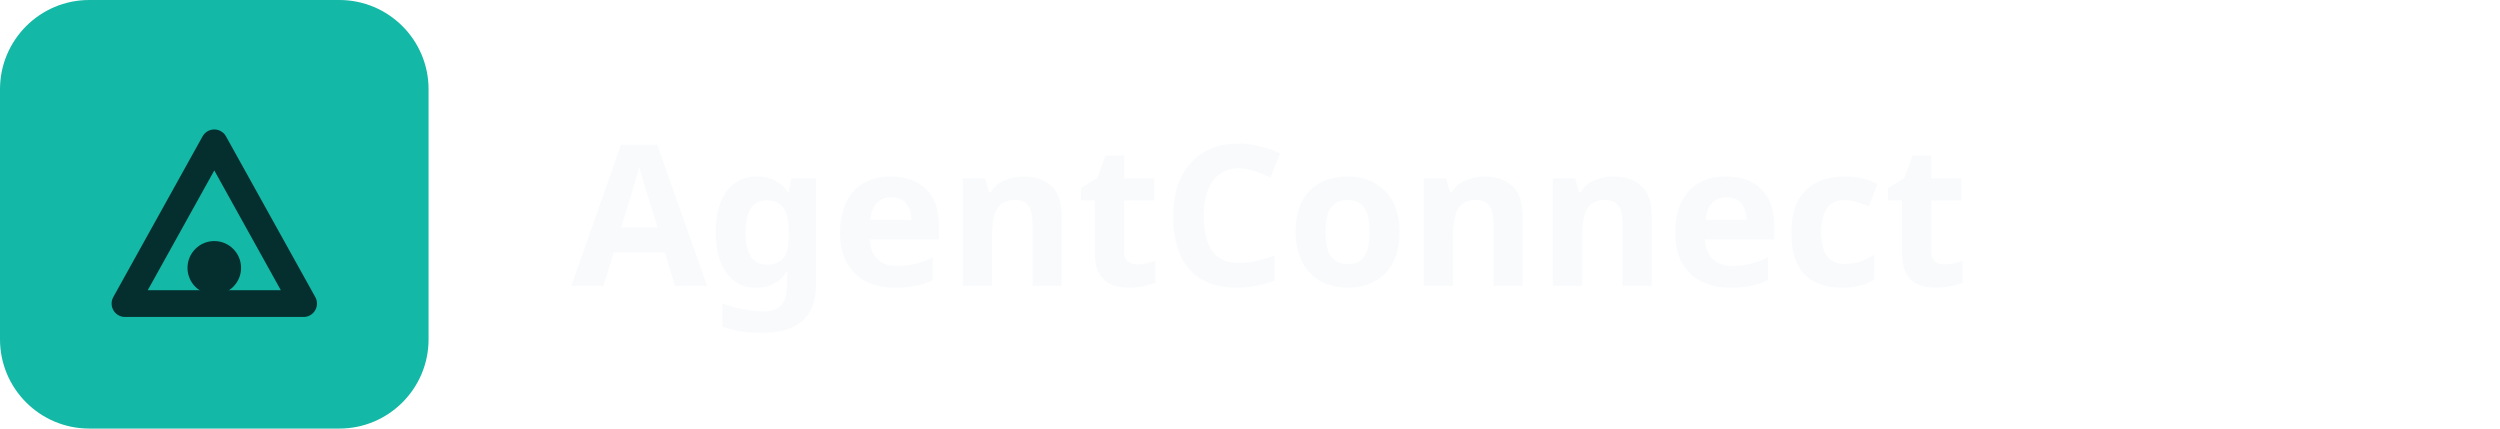
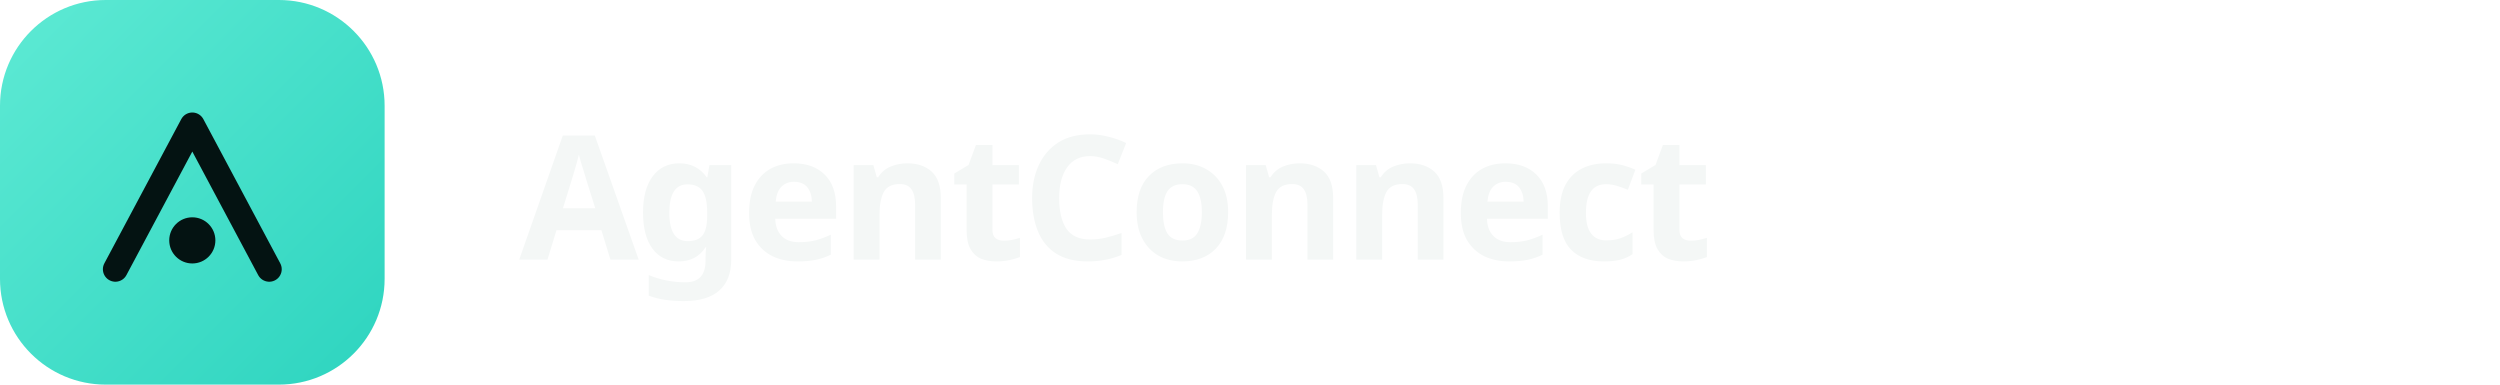
- <svg xmlns="http://www.w3.org/2000/svg" viewBox="0 0 280 48" role="img" aria-label="AgentConnect">
-   <rect width="48" height="48" rx="10" fill="#14B8A6" />
-   <path d="M14 34 L24 16 L34 34 Z" fill="none" stroke="#042F2E" stroke-width="3" stroke-linejoin="round" />
-   <circle cx="24" cy="30" r="3" fill="#042F2E" />
-   <text x="64" y="32" font-family="ui-sans-serif, system-ui, sans-serif" font-size="22" font-weight="700" fill="#F8FAFC">AgentConnect</text>
+ <svg xmlns="http://www.w3.org/2000/svg" viewBox="0 0 260 40" role="img" aria-label="AgentConnect">
+   <defs>
+     <linearGradient id="mark" x1="0" y1="0" x2="1" y2="1">
+       <stop offset="0%" stop-color="#5EEAD4" />
+       <stop offset="100%" stop-color="#2DD4BF" />
+     </linearGradient>
+   </defs>
+   <rect width="40" height="40" rx="11" fill="url(#mark)" />
+   <path d="M12 28 L20 13 L28 28" fill="none" stroke="#041312" stroke-width="2.6" stroke-linejoin="round" stroke-linecap="round" />
+   <circle cx="20" cy="25" r="2.4" fill="#041312" />
+   <text x="54" y="27" font-family="Syne, ui-sans-serif, system-ui, sans-serif" font-size="18" font-weight="700" letter-spacing="-0.02em" fill="#F4F7F6">AgentConnect</text>
</svg>
